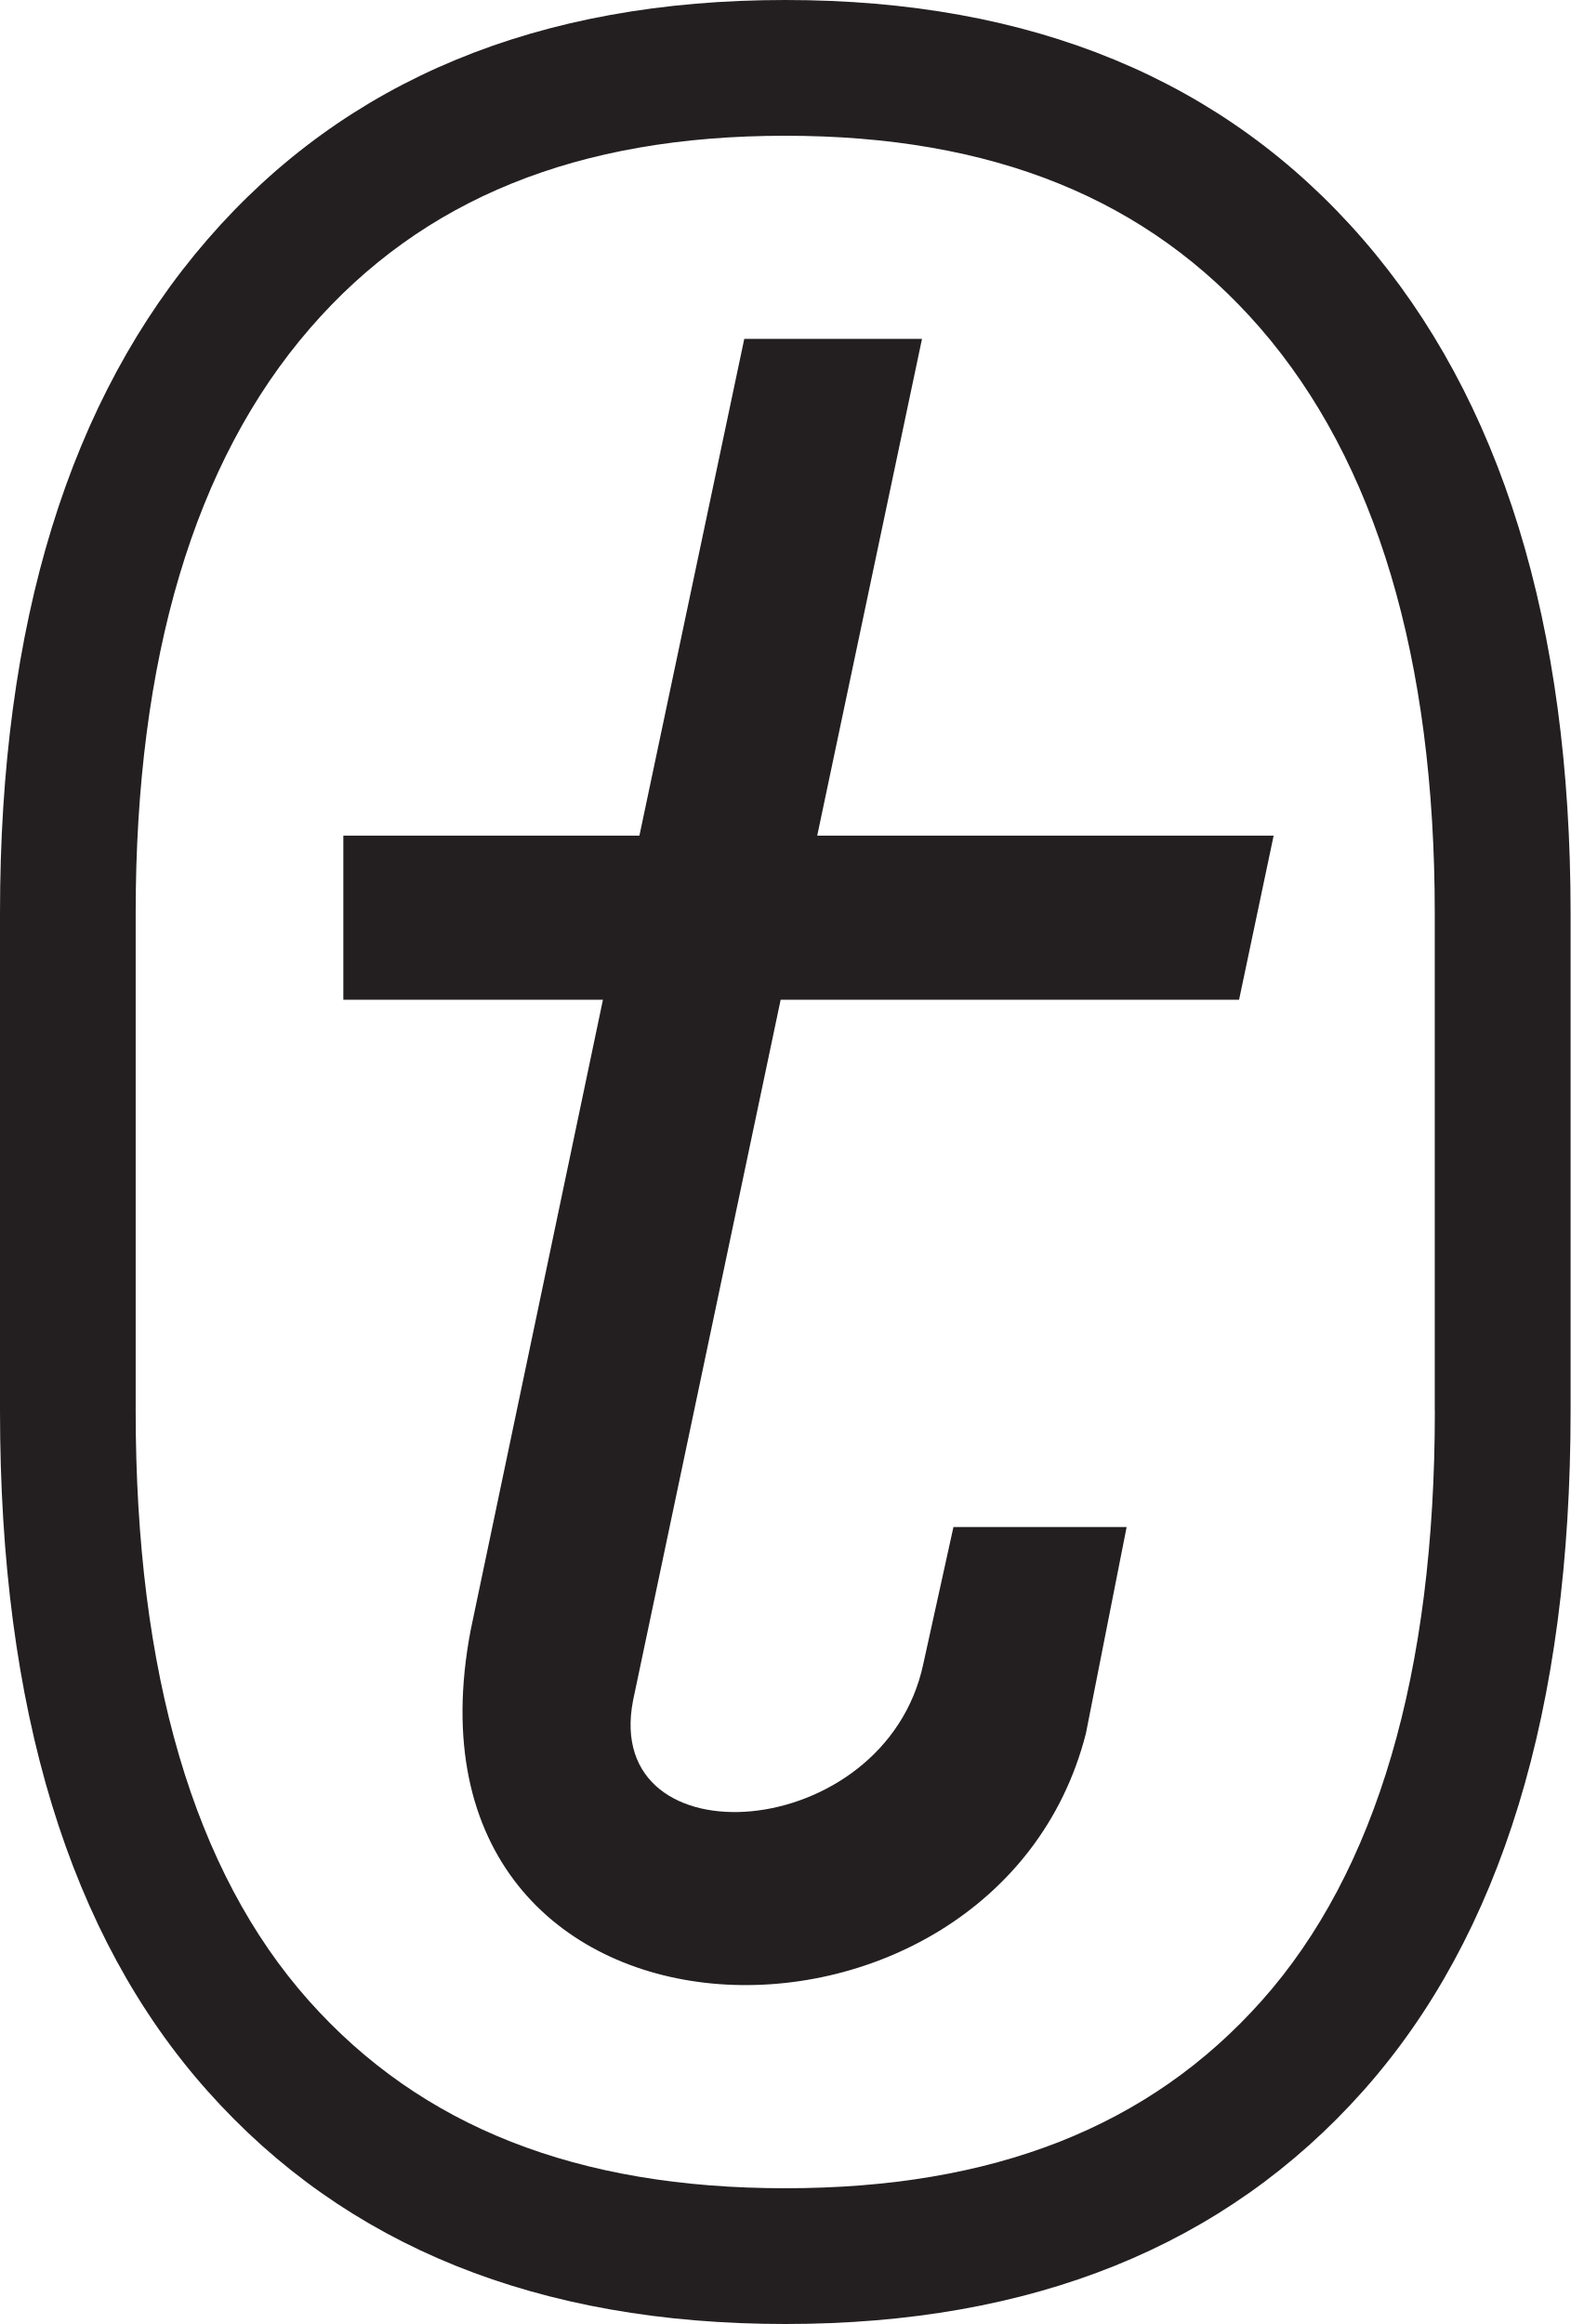
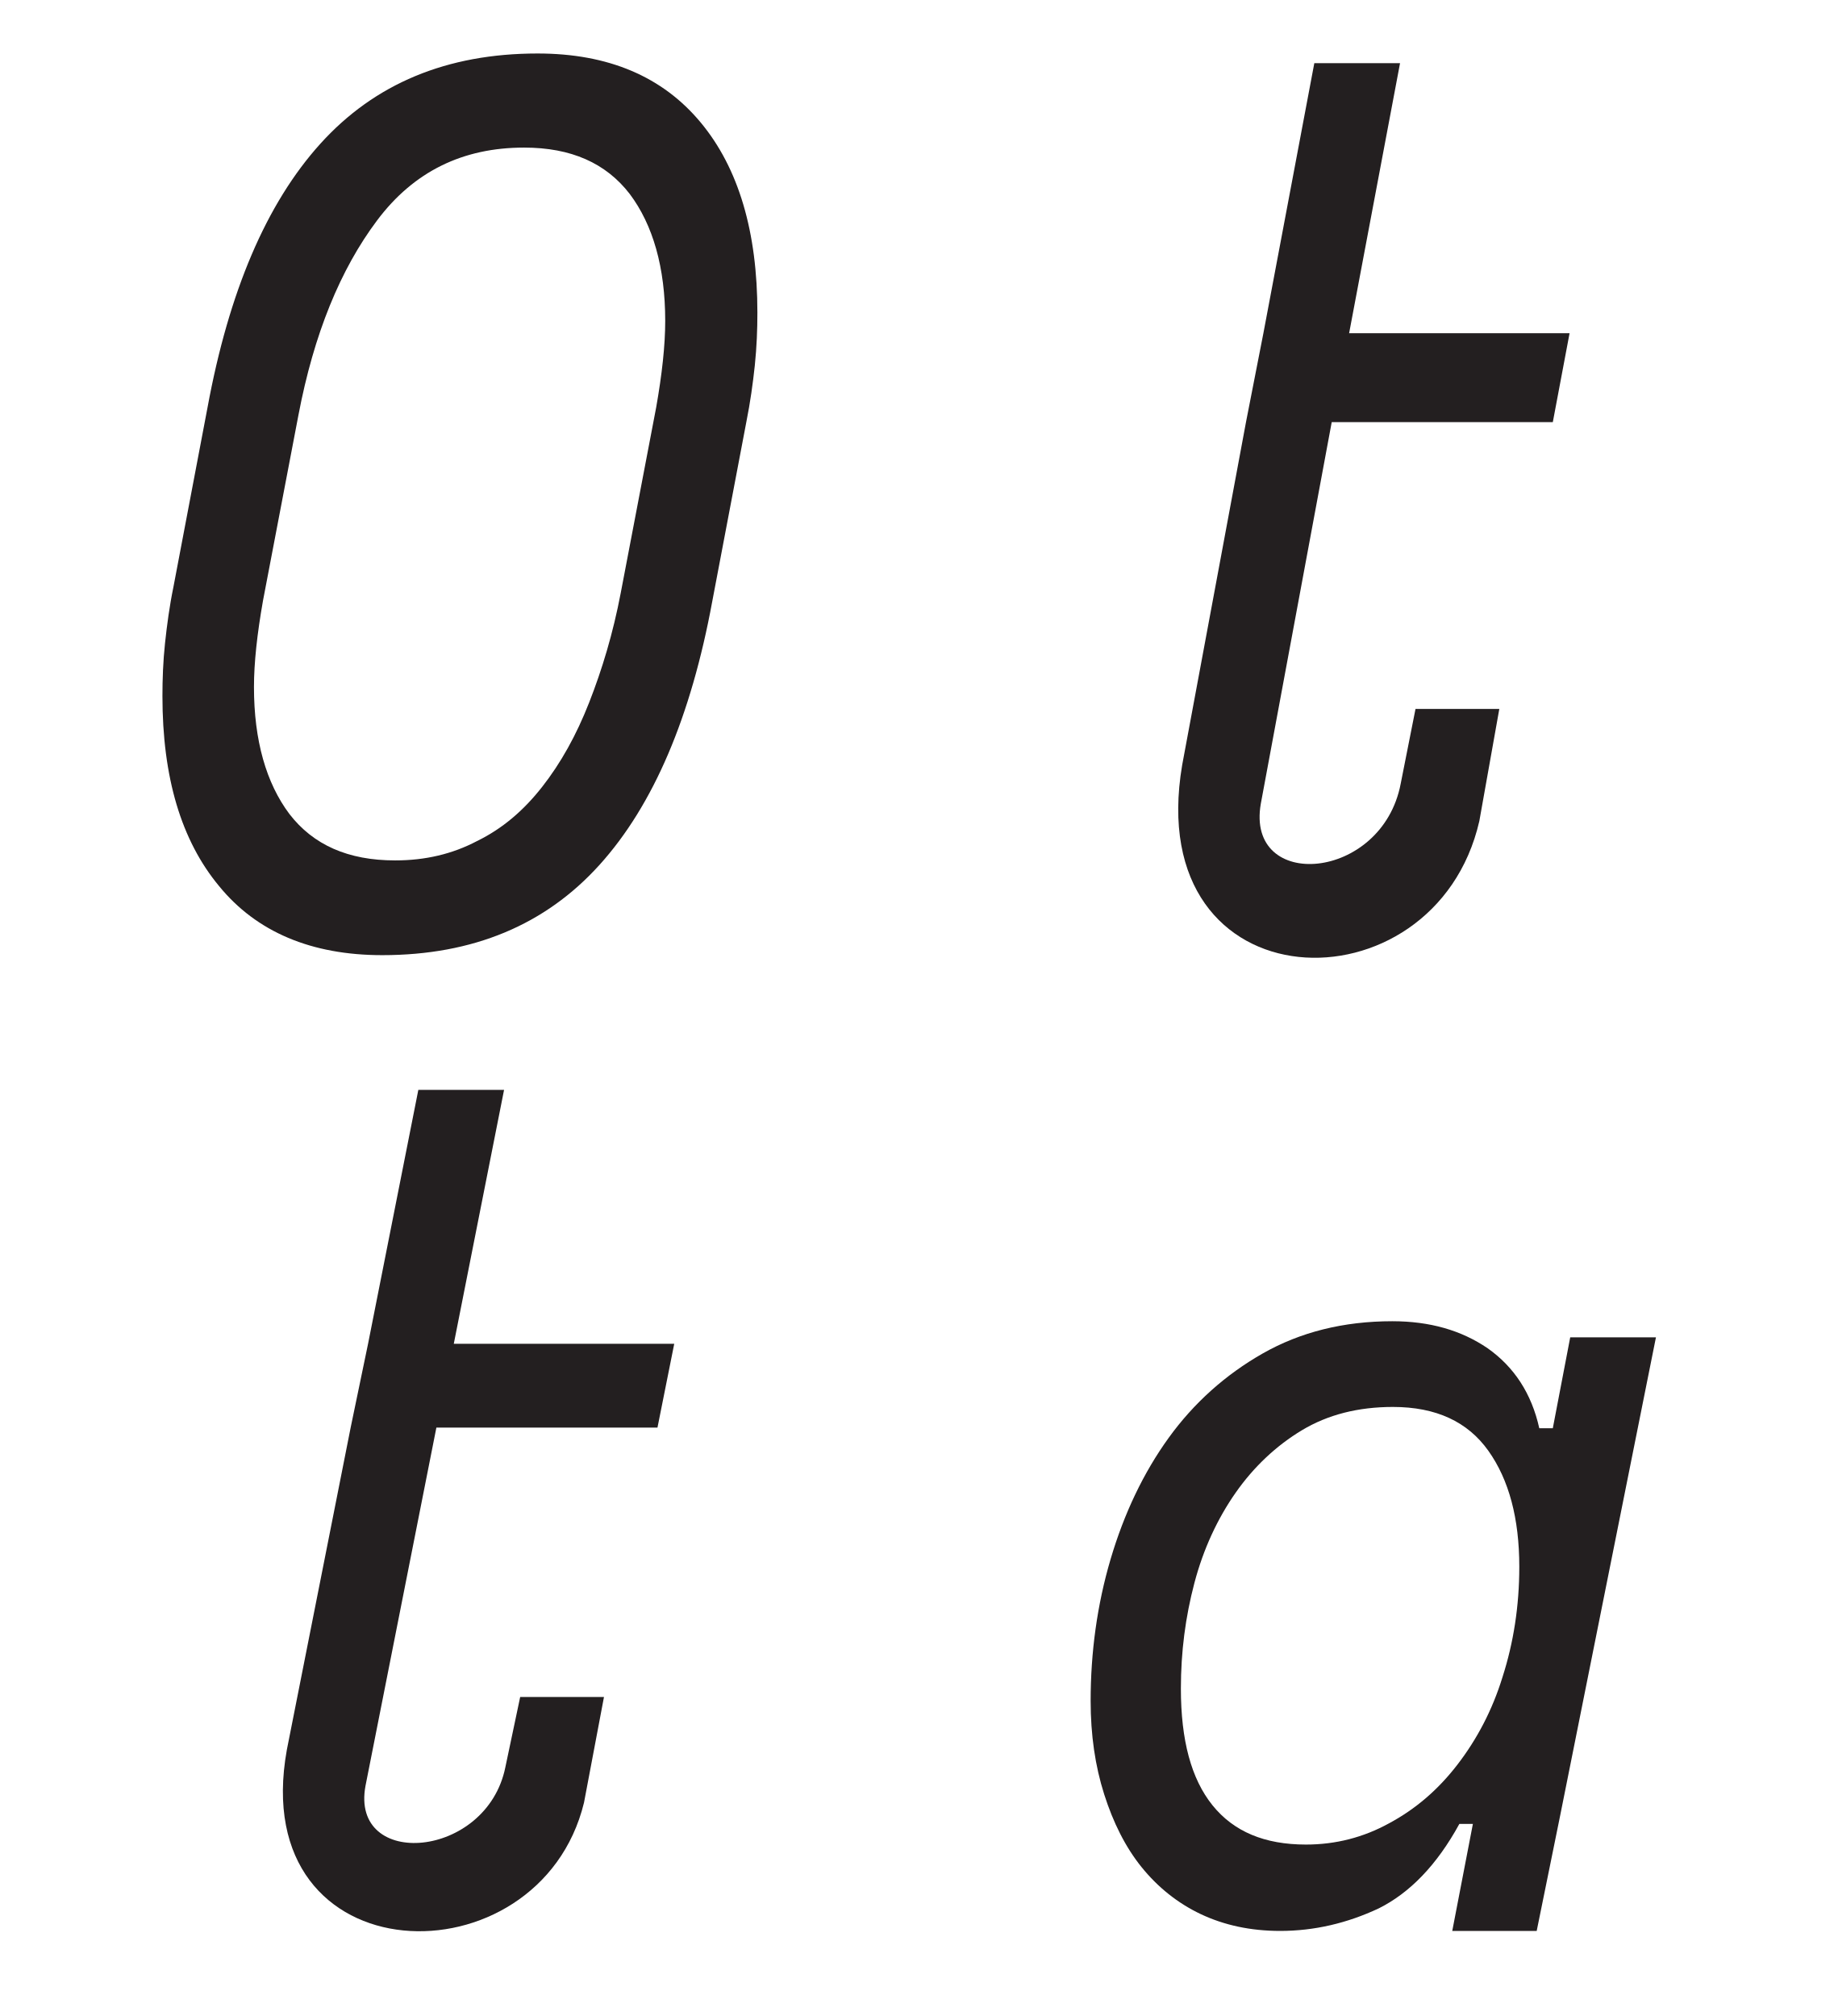
- <svg xmlns="http://www.w3.org/2000/svg" id="Layer_2" viewBox="0 0 196.8 291.2">
-   <defs>
-     <style>.cls-1{fill:#231f20;}</style>
-   </defs>
-   <g id="Layer_1-2">
-     <path class="cls-1" d="M170.8,30C153.46,10,129.33,0,98.4,0S43.33,10,26,30C8.66,50,0,78.14,0,114.4v62.4c0,37.34,8.66,65.74,26,85.2,17.33,19.47,41.46,29.2,72.4,29.2s55.06-9.73,72.4-29.2c17.33-19.46,26-47.86,26-85.2v-62.4c0-36.26-8.67-64.4-26-84.4Zm8.99,146.8c0,32.86-7.3,57.72-21.69,73.89-14.08,15.81-33.61,23.5-59.7,23.5s-45.62-7.69-59.7-23.5c-14.4-16.16-21.7-41.02-21.7-73.89v-62.4c0-31.89,7.35-56.54,21.84-73.26,14.07-16.24,33.55-24.13,59.55-24.13s45.47,7.89,59.55,24.13c14.49,16.73,21.84,41.37,21.84,73.26v62.4Z" />
-   </g>
+ <svg xmlns="http://www.w3.org/2000/svg" version="1.1" id="Layer_2_00000129169155510764164100000006267534866785124522_" x="0px" y="0px" viewBox="0 0 284.5 312.8" style="enable-background:new 0 0 284.5 312.8;" xml:space="preserve">
+   <style type="text/css">
+ 	.st0{fill:#231F20;}
+ </style>
  <g id="Layer_14">
-     <path class="cls-1" d="M97.83,125.27h57.43l4.33-20.56h-57.19l13.13-62.25h-22.27l-13.14,62.25H43.02v20.56h32.53l-16.58,79.02c-10.65,56.07,65.71,57.63,77.1,12.9l5.1-25.85h-21.7l-3.78,17.16c-4.81,22.61-40.33,25.05-36.37,4.59l18.5-87.83Z" />
+     <path class="st0" d="M256.9,207.5h-13.3l-2.7,14.1h-2.1c-1.2-5.4-3.9-9.5-8-12.4c-4.1-2.8-9-4.2-14.8-4.2c-7.6,0-14.3,1.7-20.1,5   s-10.7,7.7-14.6,13.1c-3.9,5.4-6.9,11.7-9,18.8c-2.1,7.1-3.1,14.5-3.1,22c0,5.3,0.7,10.1,2.1,14.5c1.4,4.4,3.3,8.2,5.8,11.3   s5.6,5.6,9.2,7.3c3.6,1.7,7.7,2.6,12.3,2.6c5.3,0,10.4-1.2,15.3-3.5c4.8-2.4,9-6.7,12.5-13.1h2.1l-3.2,16.6h13.1l3.6-17.7l0,0   L256.9,207.5L256.9,207.5z M226.1,273.8c-3,3.9-6.5,6.9-10.6,9.1c-4,2.2-8.3,3.3-12.9,3.3c-6.4,0-11.2-2-14.5-6.1   c-3.3-4.1-4.9-10.1-4.9-18.1c0-5.7,0.7-11.1,2.1-16.4s3.6-10,6.4-14c2.8-4,6.3-7.3,10.3-9.7c4-2.4,8.7-3.6,14.1-3.6   c6.7,0,11.6,2.3,14.8,6.8c3.2,4.5,4.8,10.5,4.8,18c0,6.1-0.9,11.8-2.6,17.1C231.5,265.4,229.1,269.9,226.1,273.8L226.1,273.8z" />
+     <path class="st0" d="M67.7,221.5h34.3l2.6-13H70.4l7.8-39.4H64.9l-7.8,39.4l-2.7,13l-9.9,50c-6.4,35.5,39.2,36.5,46.1,8.2l3.1-16.4   h-13l-2.3,10.9c-2.9,14.3-24.1,15.9-21.7,2.9L67.7,221.5L67.7,221.5z" />
+     <path class="st0" d="M206.6,65.5h34.3l2.6-13.8h-34.2l7.9-41.9h-13.3L196,51.7l-2.7,13.8l-9.9,53.2c-6.4,37.7,39.2,38.8,46.1,8.7   l3.1-17.4h-13l-2.3,11.6c-2.9,15.2-24.1,16.8-21.7,3.1L206.6,65.5L206.6,65.5z" />
+     <path class="st0" d="M83.4,8.3c-14.1,0-25.3,4.7-33.7,14s-14.2,23-17.5,40.9l-5.3,27.9c-0.6,2.9-1,5.9-1.3,8.7s-0.4,5.6-0.4,8.2   c0,12.6,2.9,22.4,8.8,29.5c5.8,7.1,14.3,10.7,25.3,10.7c14.1,0,25.3-4.7,33.7-14c8.4-9.3,14.2-23,17.5-40.9l5.3-27.9   c0.6-3,1-5.9,1.3-8.7c0.3-2.9,0.4-5.6,0.4-8.2c0-12.5-2.9-22.4-8.8-29.5C102.8,11.9,94.4,8.3,83.4,8.3L83.4,8.3z M101.8,63.2   l-5.5,28.8c-1.2,6.3-2.9,11.9-4.9,17c-2,5.1-4.4,9.4-7.3,13.1s-6.2,6.5-10.1,8.4c-3.8,2-8,3-12.7,3c-7.3,0-12.7-2.4-16.4-7.2   c-3.6-4.8-5.5-11.4-5.5-19.7c0-3.8,0.5-8.3,1.4-13.4l5.5-28.8c2.4-12.6,6.5-22.6,12.2-30.2c5.7-7.6,13.3-11.3,22.8-11.3   c7.3,0,12.7,2.4,16.4,7.2c3.6,4.8,5.5,11.4,5.5,19.7C103.2,53.6,102.7,58.1,101.8,63.2L101.8,63.2z" />
  </g>
</svg>
